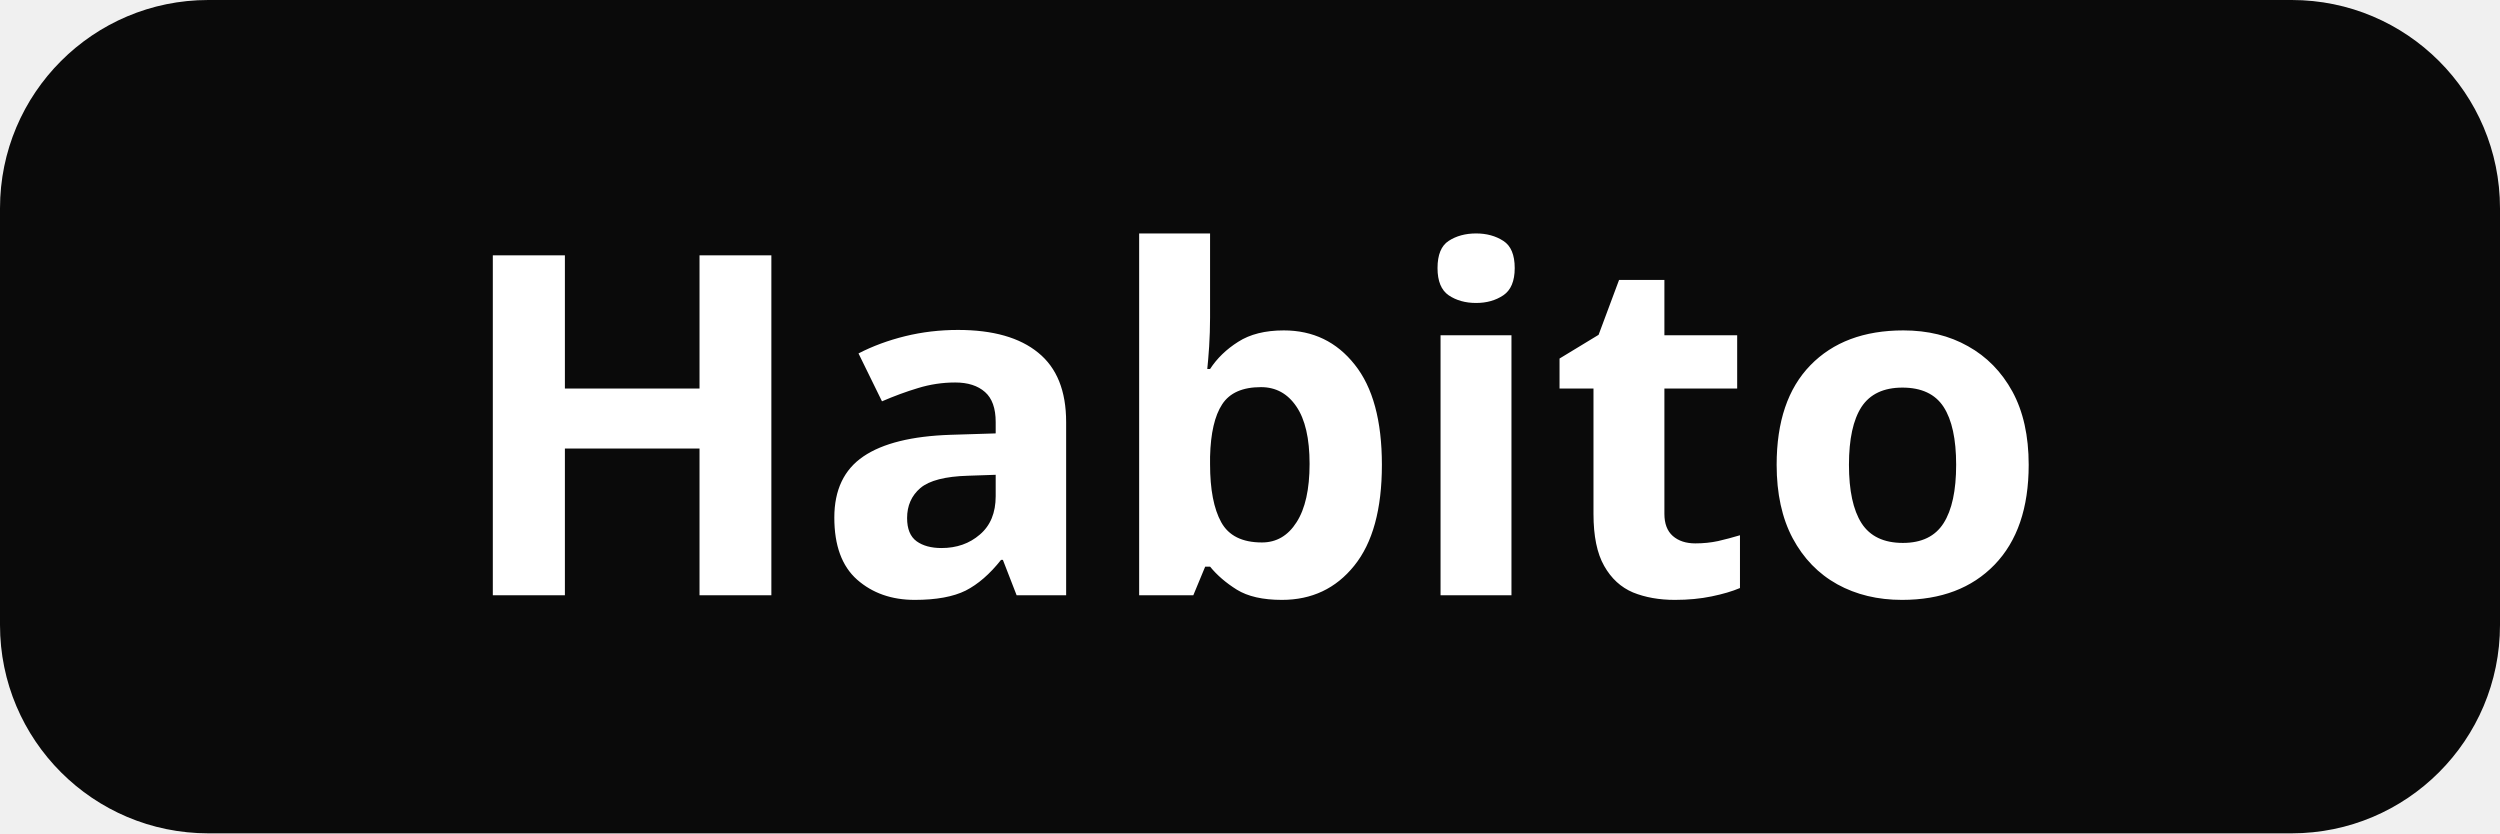
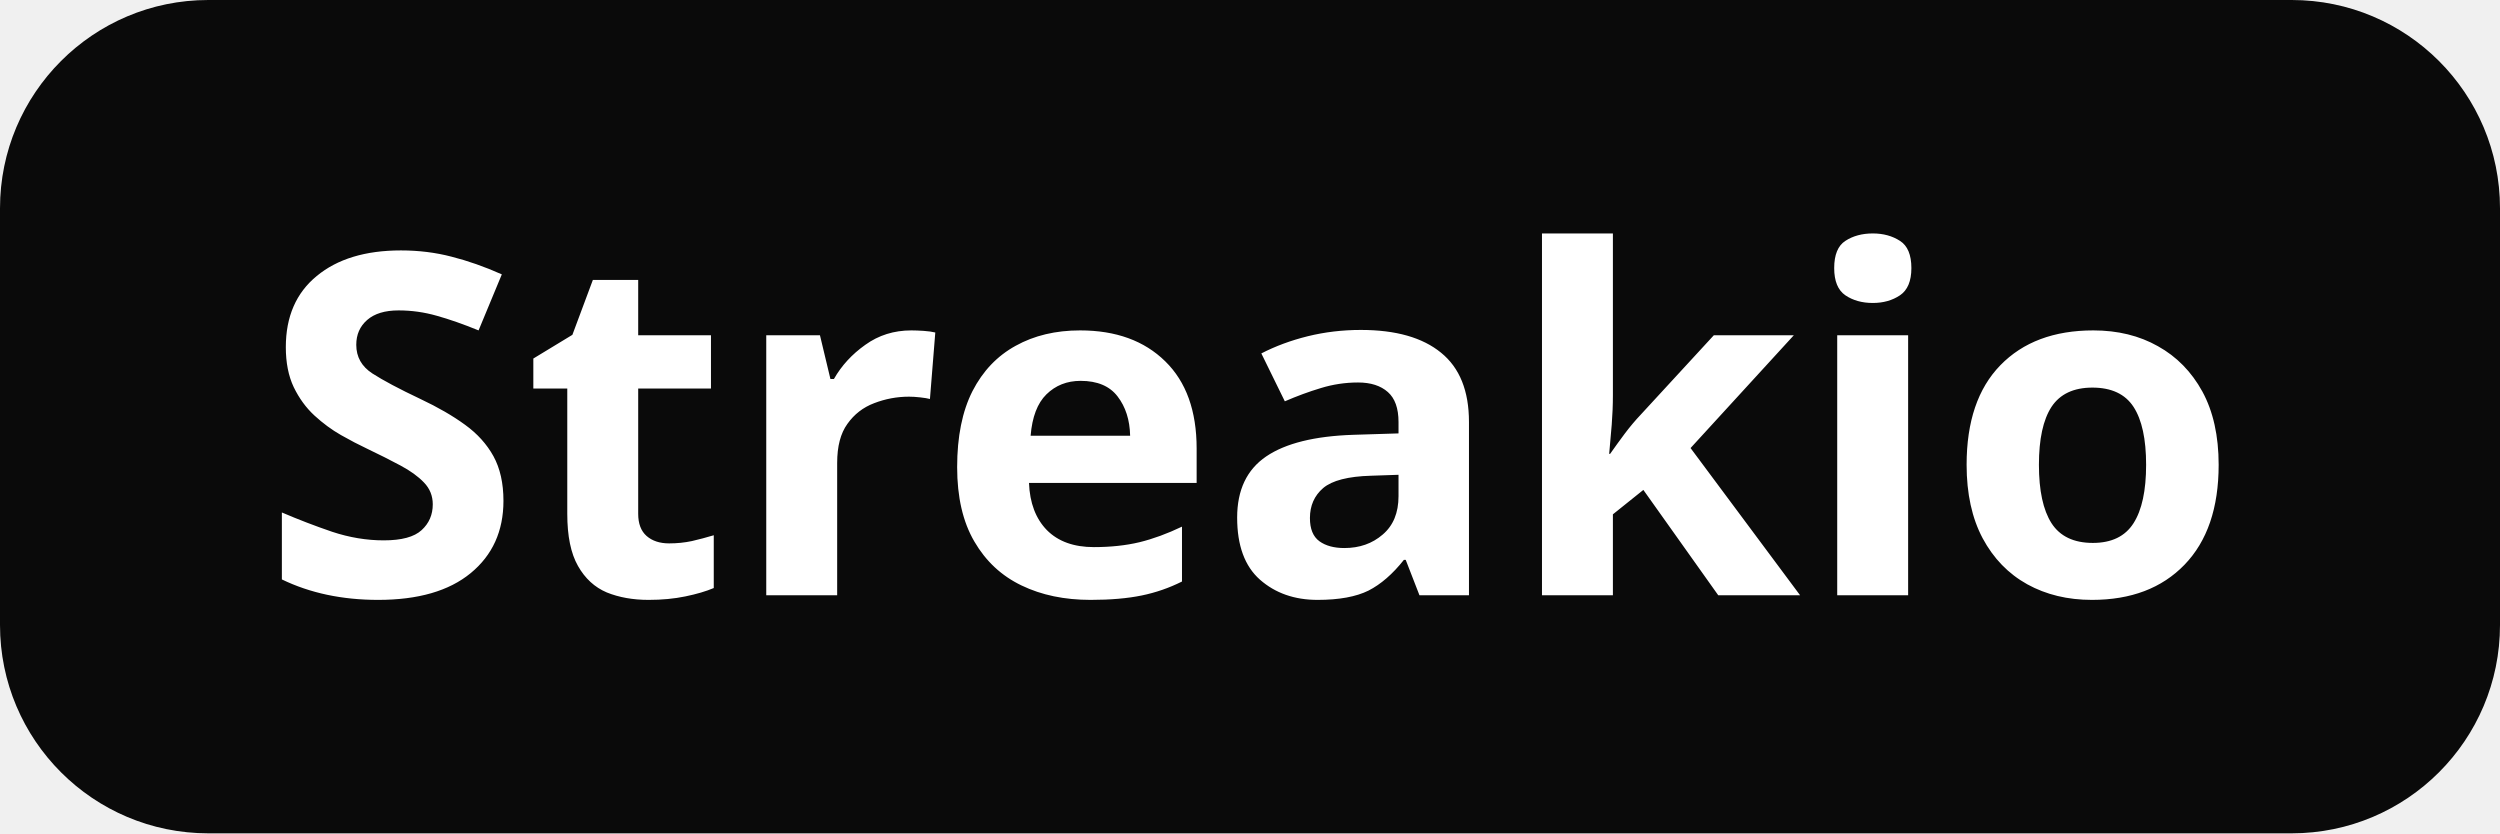
<svg xmlns="http://www.w3.org/2000/svg" width="168" height="56" viewBox="0 0 168 56" fill="none">
  <rect width="168" height="56" rx="14" fill="#0A0A0A" />
-   <text x="84" y="40" text-anchor="middle" font-size="32" font-weight="700" font-family="sans-serif" fill="#FFFFFF">Habito</text>
+   <text x="84" y="40" text-anchor="middle" font-size="32" font-weight="700" font-family="sans-serif" fill="#FFFFFF">Streakio</text>
</svg>
